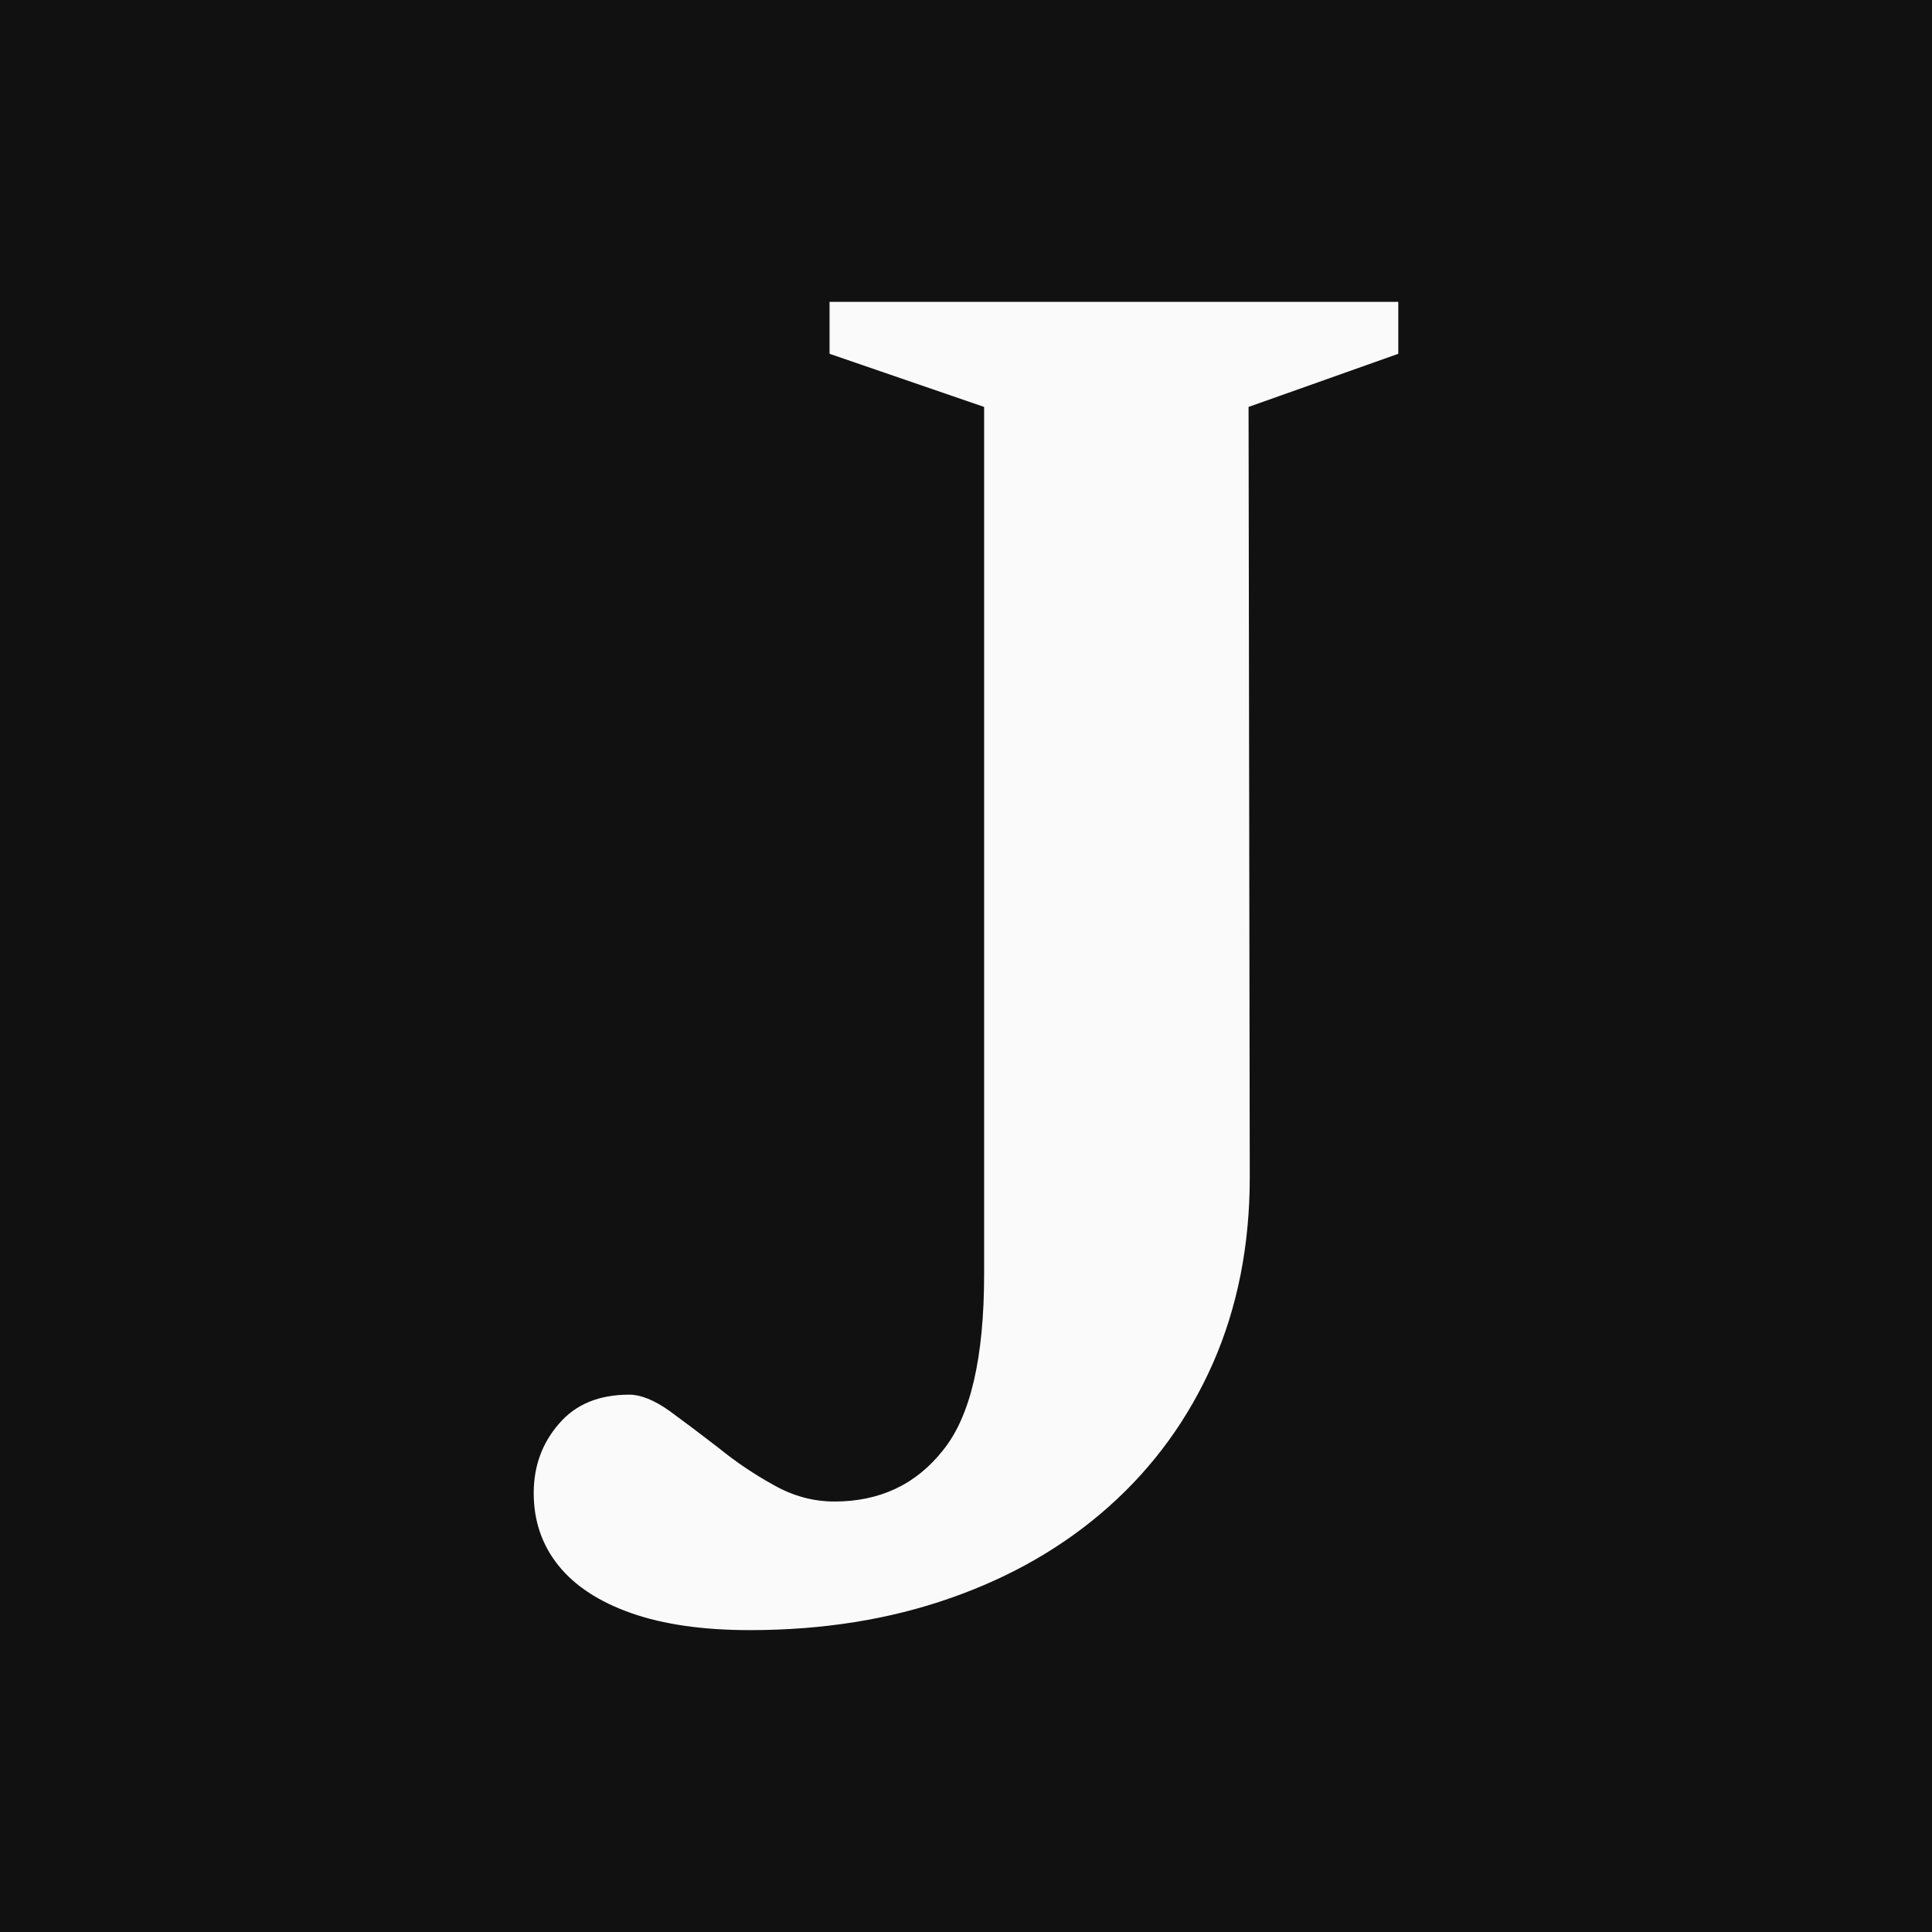
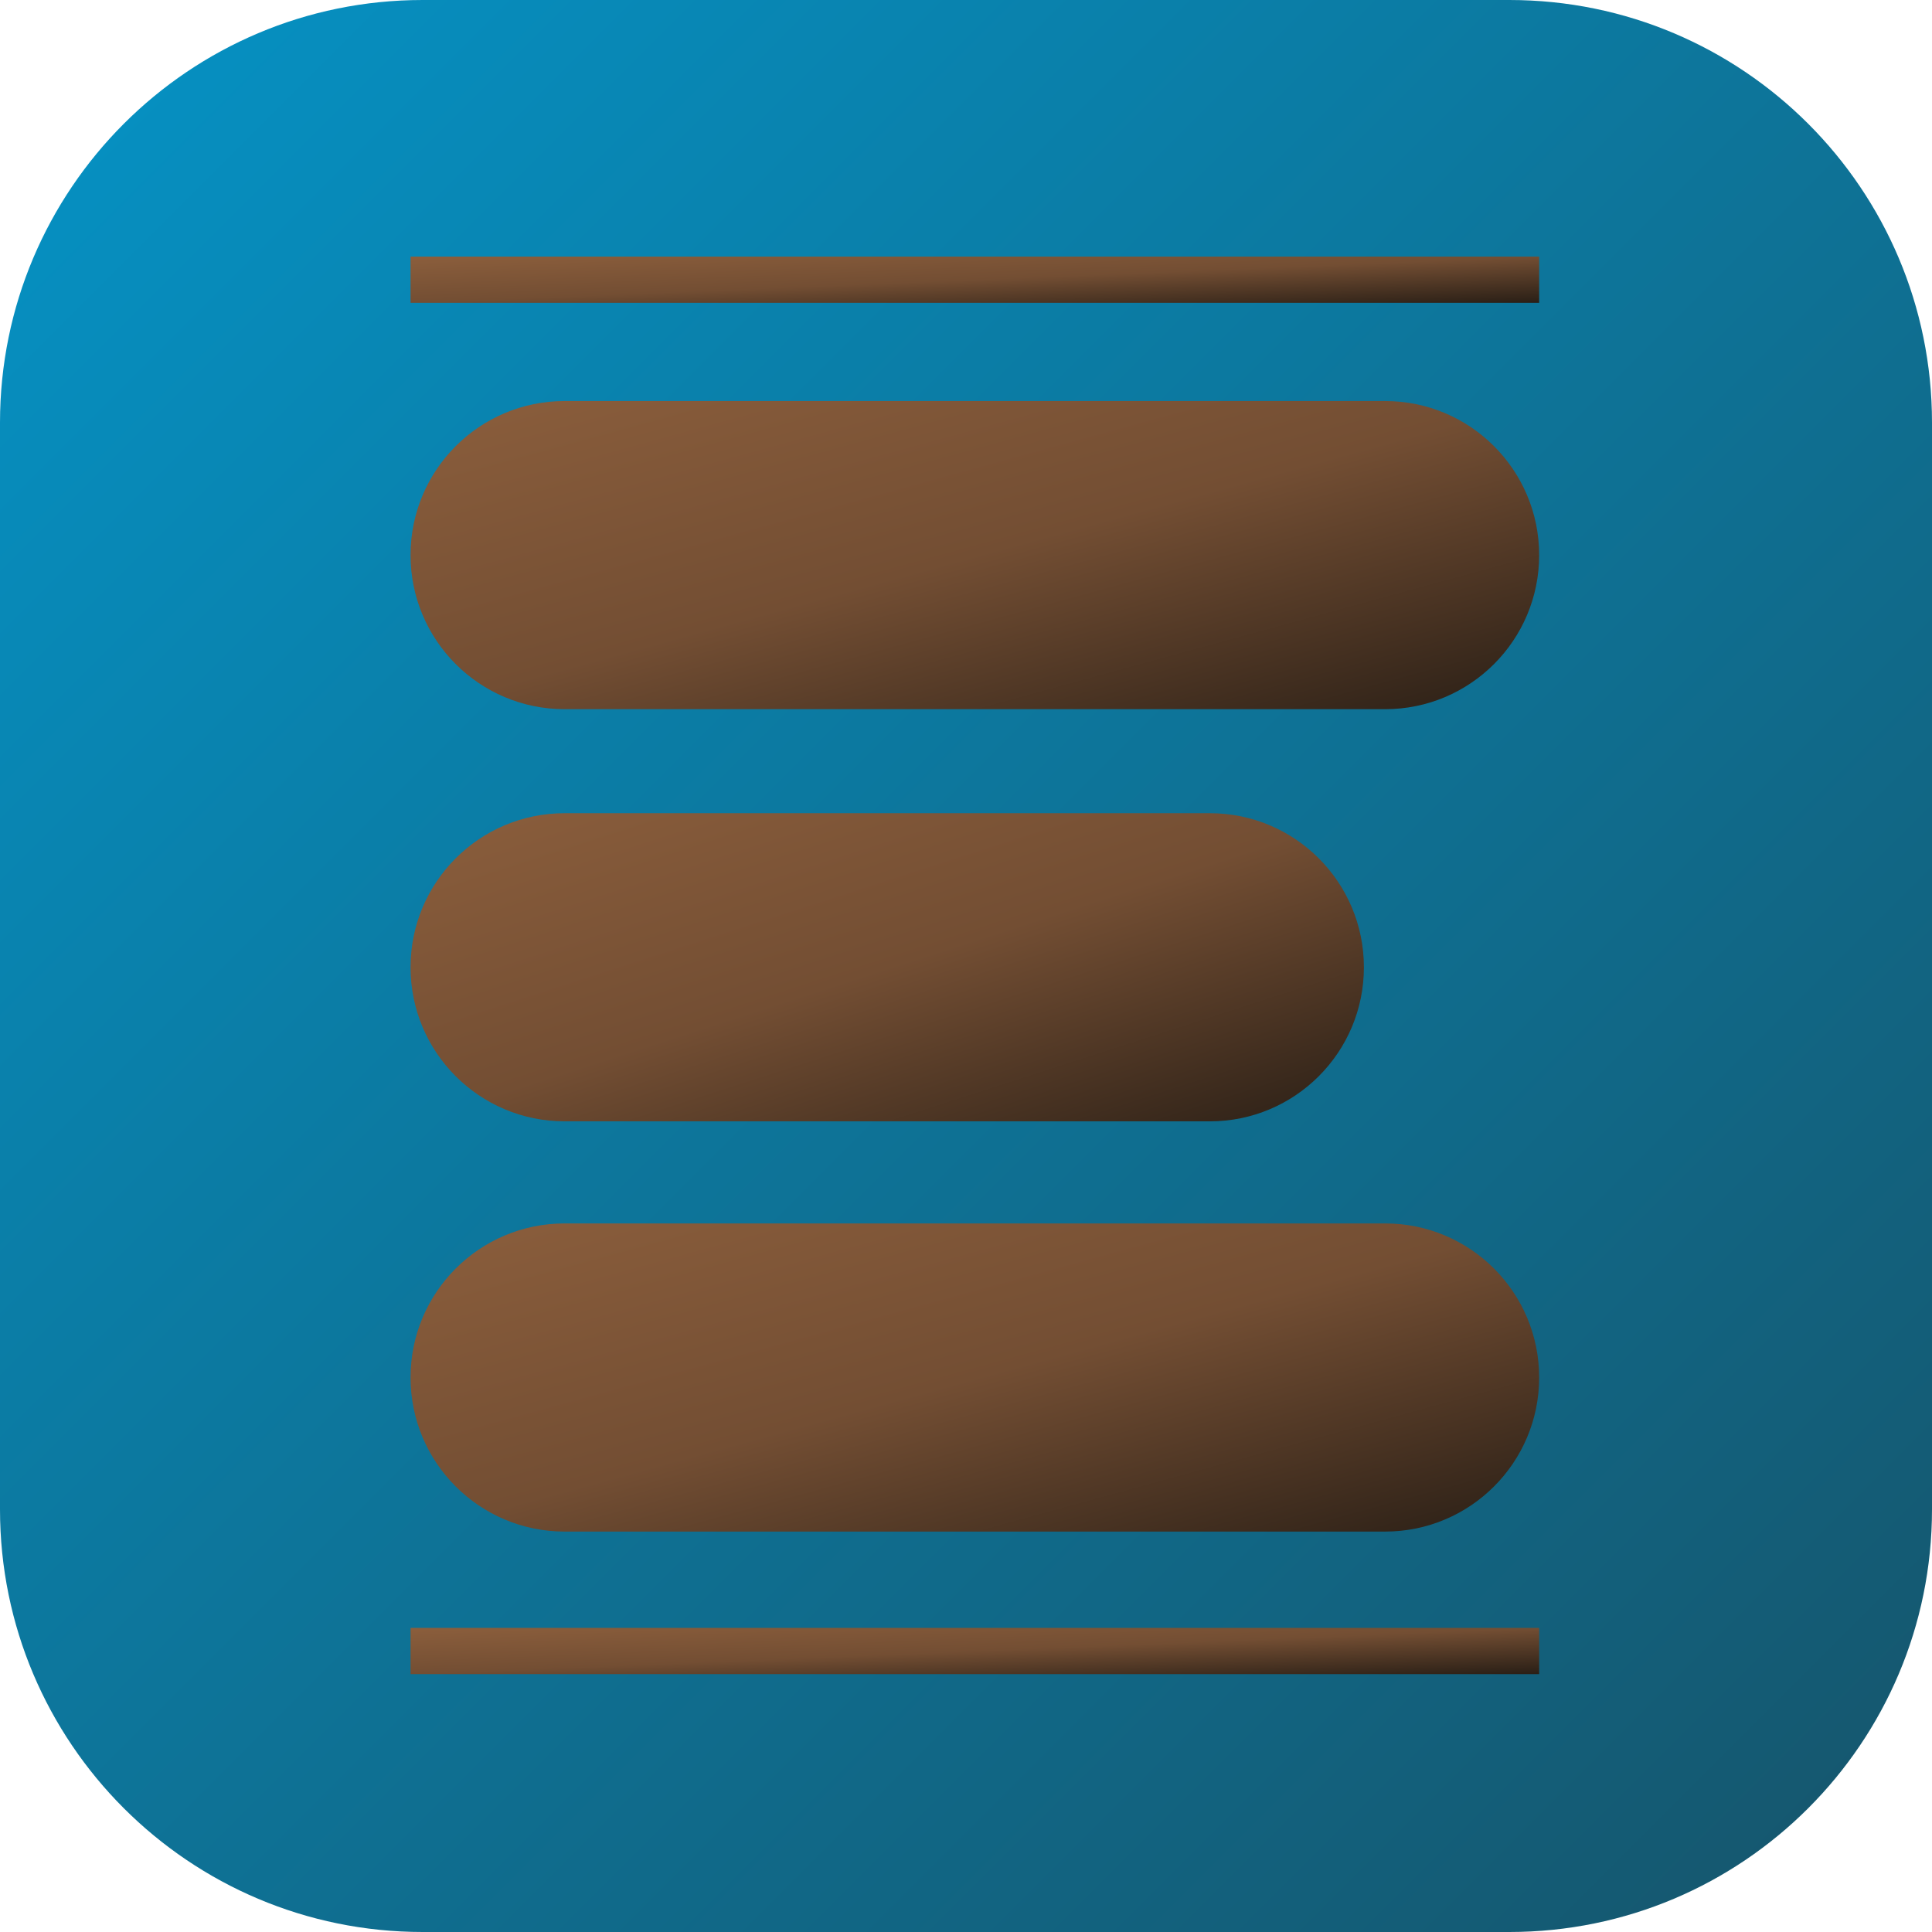
- <svg xmlns="http://www.w3.org/2000/svg" viewBox="0 0 32 32">
-   <rect width="32" height="32" fill="#111111" />
-   <path fill="#FAFAFA" d="M20.68 6.74L20.70 19.50Q20.70 21.19 20.09 22.58Q19.48 23.96 18.37 24.95Q17.26 25.94 15.74 26.47Q14.23 27.00 12.42 27.00L12.42 27.00Q11.26 27.00 10.46 26.72Q9.66 26.44 9.25 25.93Q8.84 25.42 8.84 24.73L8.84 24.73Q8.84 24.06 9.26 23.58Q9.67 23.10 10.42 23.10L10.42 23.10Q10.71 23.10 11.09 23.37Q11.46 23.64 11.90 23.98Q12.33 24.33 12.82 24.60Q13.30 24.87 13.82 24.87L13.82 24.87Q14.95 24.87 15.62 24.02Q16.30 23.18 16.30 21.11L16.30 21.11L16.30 6.74L13.74 5.86L13.74 5.00L23.16 5.00L23.16 5.86L20.68 6.74Z" />
+ <svg xmlns="http://www.w3.org/2000/svg" viewBox="0 0 64 64">
+   <defs>
+     <linearGradient id="sky" x1="0" y1="0" x2="1" y2="1">
+       <stop offset="0" stop-color="#0593c6" />
+       <stop offset="1" stop-color="#16546a" />
+     </linearGradient>
+     <linearGradient id="wood" x1="0" y1="0" x2="1" y2="1">
+       <stop offset="0" stop-color="#8b5e3c" />
+       <stop offset="0.5" stop-color="#734e33" />
+       <stop offset="1" stop-color="#2a1f16" />
+     </linearGradient>
+   </defs>
+   <rect width="64" height="64" rx="14" fill="url(#sky)" />
+   <g transform="translate(13.6 8.5) scale(0.0638)" fill="url(#wood)">
+     <rect x="0" y="0" width="586" height="24" />
+     <rect x="0" y="75" width="586" height="160" rx="80" />
+     <rect x="0" y="289" width="495" height="160" rx="80" />
+     <rect x="0" y="502" width="586" height="160" rx="80" />
+     <rect x="0" y="712" width="586" height="24" />
+   </g>
</svg>
